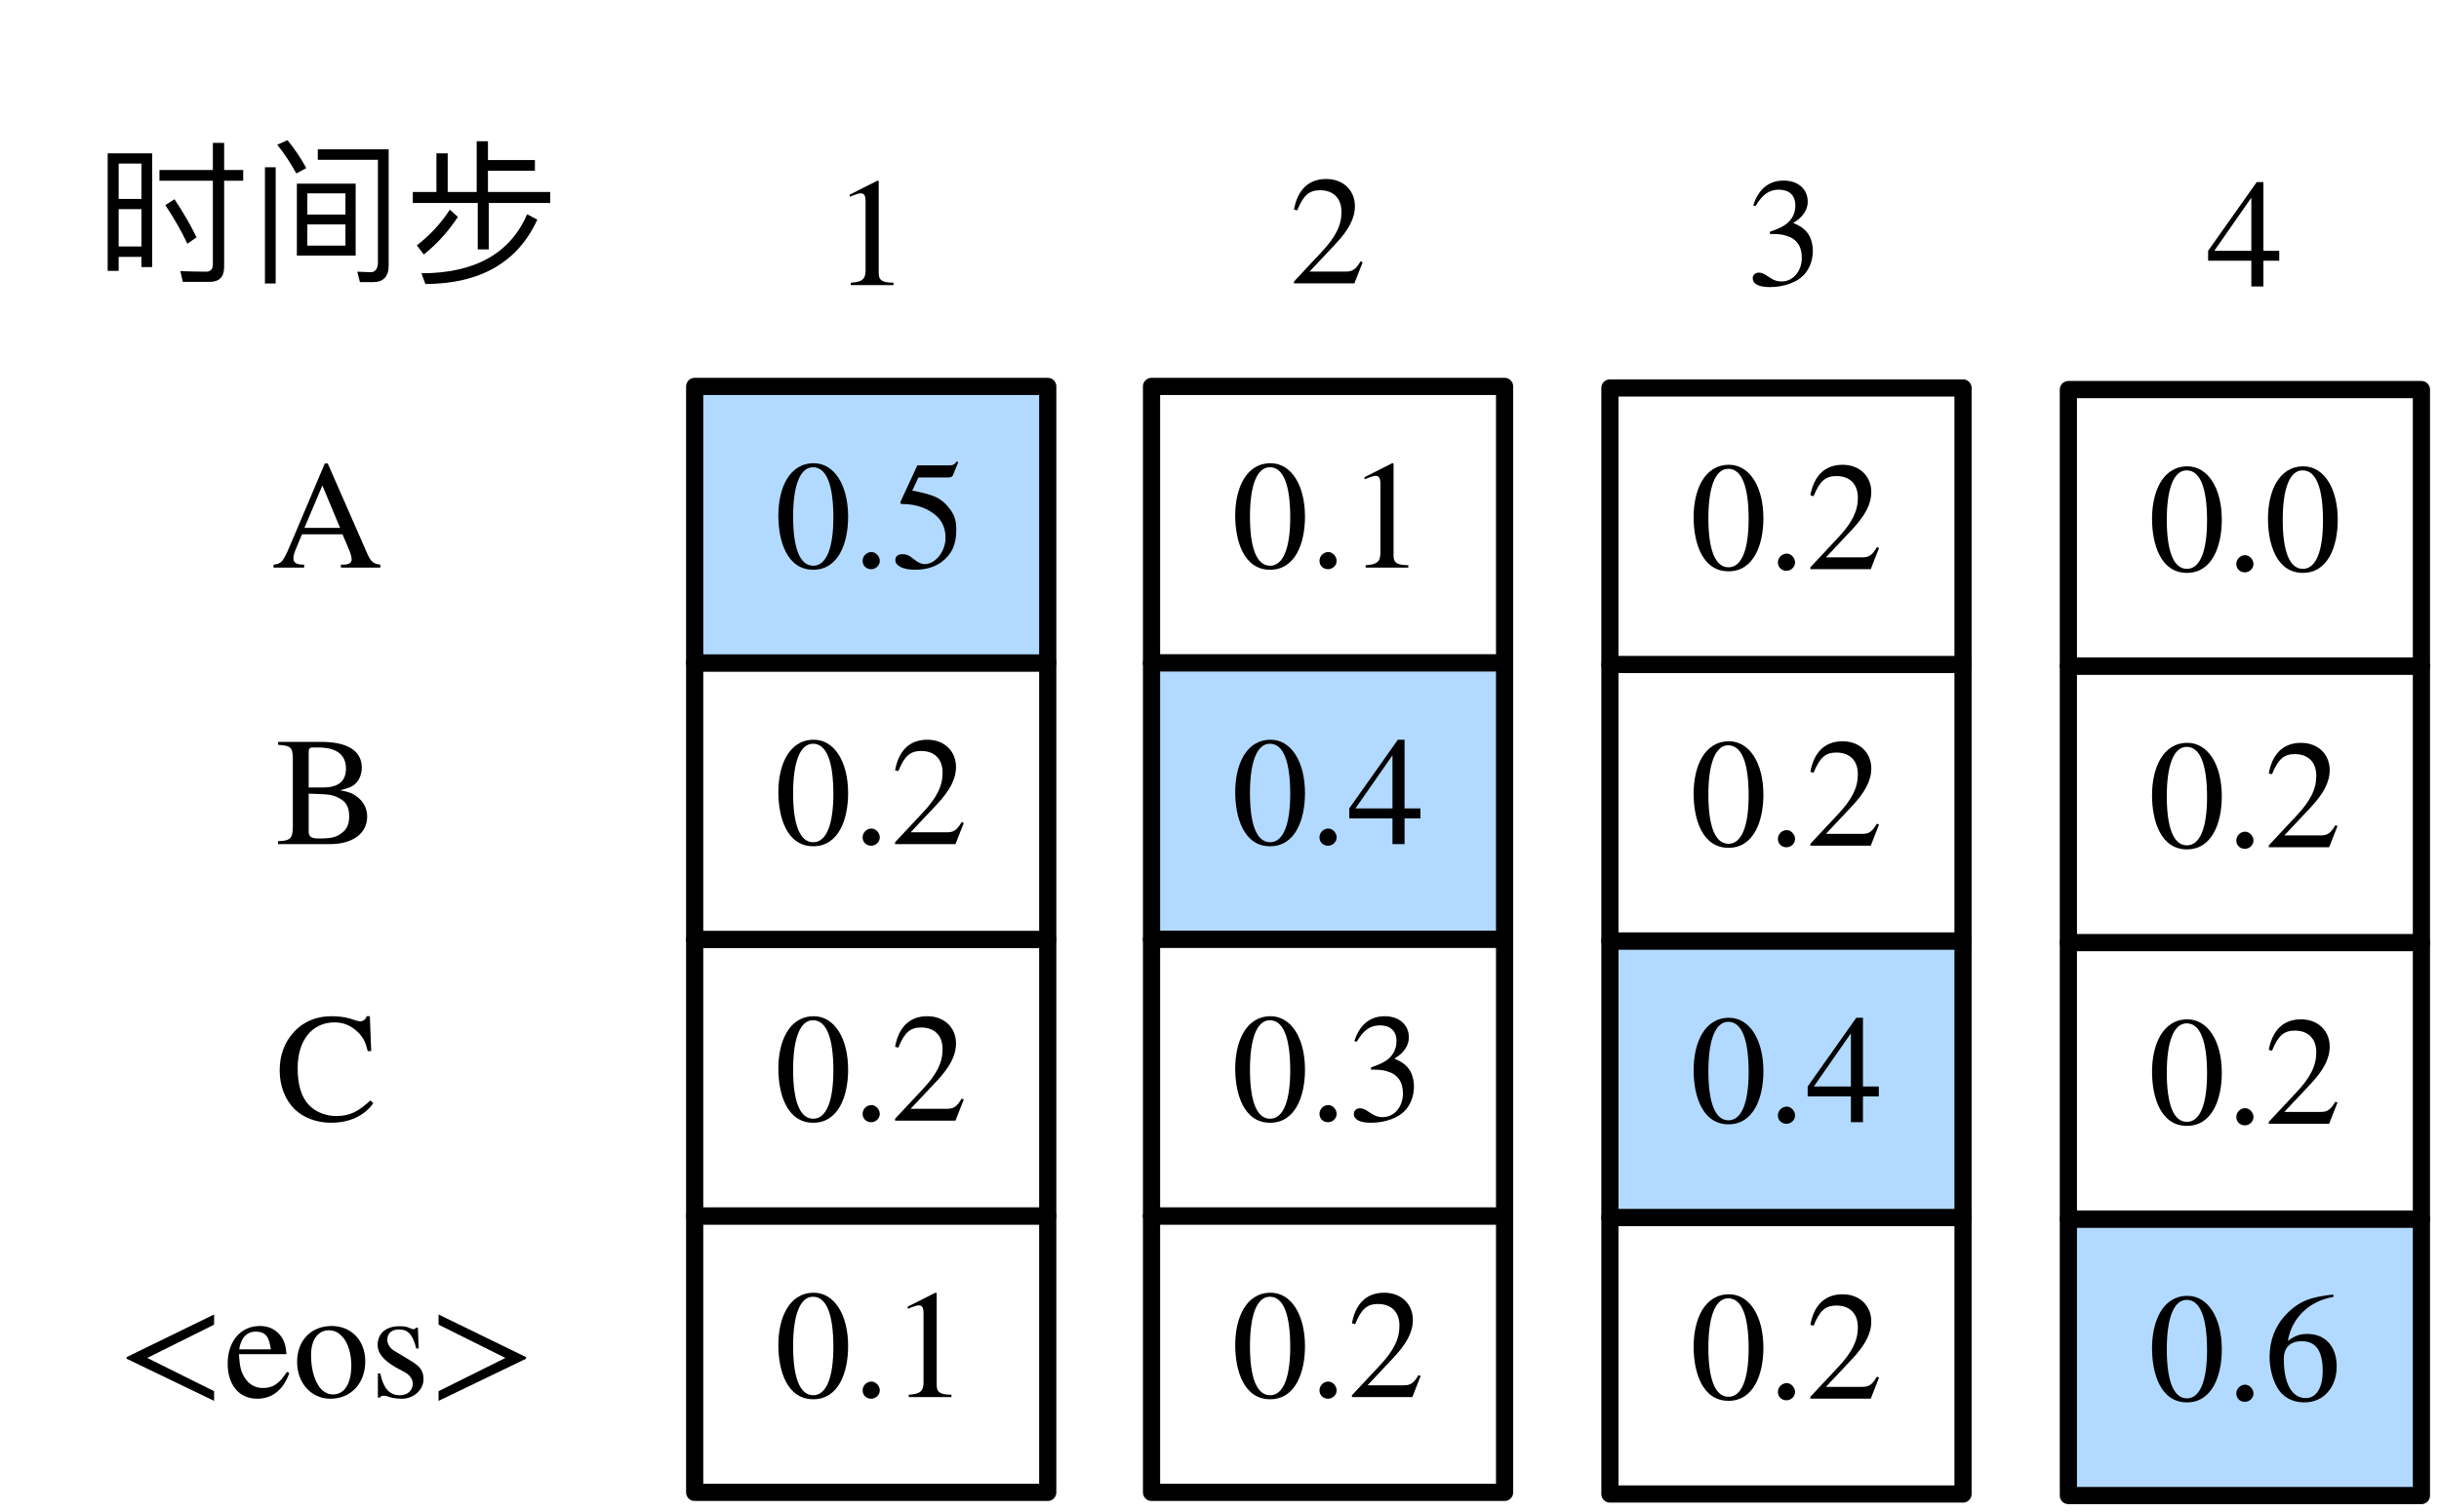
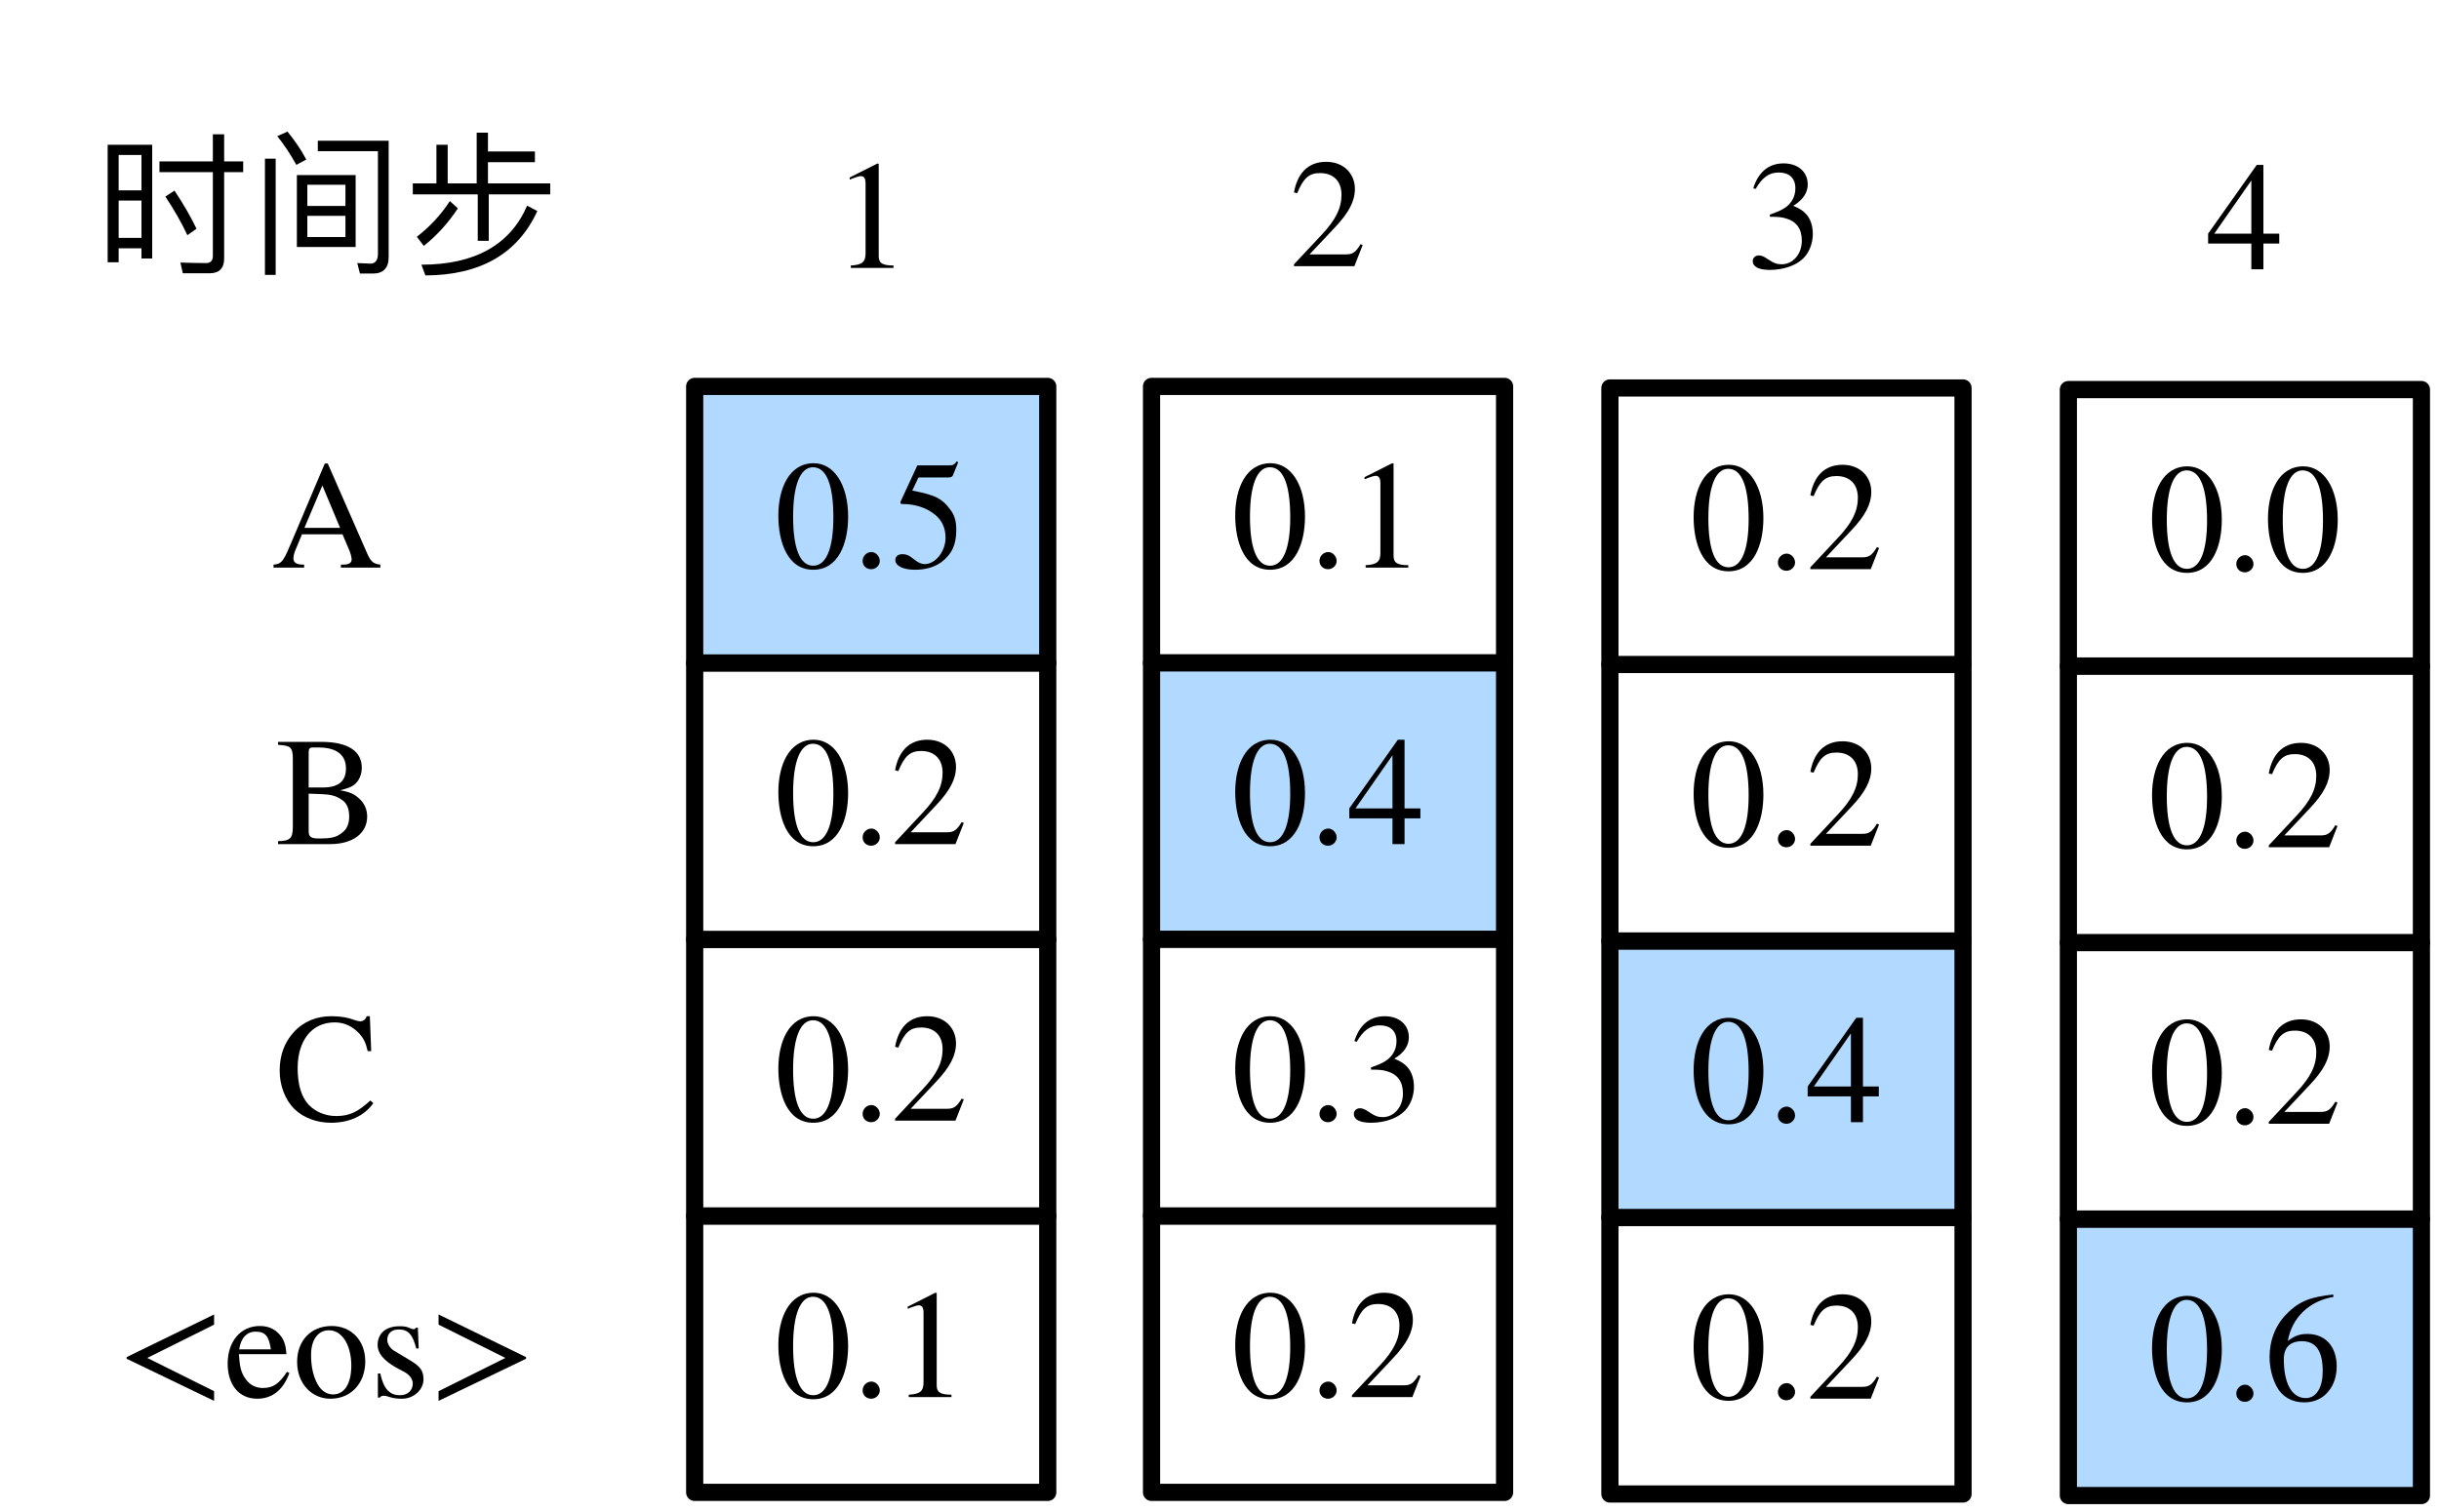
<svg xmlns="http://www.w3.org/2000/svg" xmlns:xlink="http://www.w3.org/1999/xlink" width="142pt" height="88pt" viewBox="0 0 142 88" version="1.1">
  <defs>
    <g>
      <symbol overflow="visible" id="glyph0-0">
        <path style="stroke:none;" d="" />
      </symbol>
      <symbol overflow="visible" id="glyph0-1">
        <path style="stroke:none;" d="M 4.281 -2.969 C 4.281 -4.812 3.469 -6.078 2.281 -6.078 C 0.844 -6.078 0.219 -4.609 0.219 -3.031 C 0.219 -1.547 0.719 0.125 2.25 0.125 C 3.719 0.125 4.281 -1.422 4.281 -2.969 Z M 3.422 -2.922 C 3.422 -1.141 3.016 -0.109 2.25 -0.109 C 1.469 -0.109 1.078 -1.141 1.078 -2.969 C 1.078 -4.781 1.484 -5.844 2.234 -5.844 C 3.031 -5.844 3.422 -4.797 3.422 -2.922 Z M 3.422 -2.922 " />
      </symbol>
      <symbol overflow="visible" id="glyph0-2">
        <path style="stroke:none;" d="M 1.625 -0.391 C 1.625 -0.656 1.391 -0.906 1.141 -0.906 C 0.859 -0.906 0.625 -0.672 0.625 -0.391 C 0.625 -0.109 0.844 0.094 1.125 0.094 C 1.391 0.094 1.625 -0.125 1.625 -0.391 Z M 1.625 -0.391 " />
      </symbol>
      <symbol overflow="visible" id="glyph0-3">
        <path style="stroke:none;" d="M 3.547 0 L 3.547 -0.141 C 2.875 -0.141 2.688 -0.297 2.688 -0.688 L 2.688 -6.062 L 2.609 -6.078 L 1 -5.266 L 1 -5.141 L 1.234 -5.234 C 1.406 -5.297 1.562 -5.344 1.641 -5.344 C 1.844 -5.344 1.922 -5.203 1.922 -4.891 L 1.922 -0.859 C 1.922 -0.359 1.734 -0.172 1.062 -0.141 L 1.062 0 Z M 3.547 0 " />
      </symbol>
      <symbol overflow="visible" id="glyph0-4">
        <path style="stroke:none;" d="M 4.266 -1.234 L 4.141 -1.281 C 3.844 -0.781 3.656 -0.688 3.281 -0.688 L 1.172 -0.688 L 2.656 -2.266 C 3.453 -3.109 3.812 -3.781 3.812 -4.5 C 3.812 -5.391 3.156 -6.078 2.141 -6.078 C 1.031 -6.078 0.453 -5.344 0.266 -4.297 L 0.453 -4.25 C 0.812 -5.125 1.141 -5.422 1.781 -5.422 C 2.547 -5.422 3.031 -4.969 3.031 -4.156 C 3.031 -3.391 2.703 -2.703 1.859 -1.812 L 0.266 -0.109 L 0.266 0 L 3.781 0 Z M 4.266 -1.234 " />
      </symbol>
      <symbol overflow="visible" id="glyph0-5">
        <path style="stroke:none;" d="M 3.938 -6.125 L 3.859 -6.188 C 3.719 -6 3.641 -5.953 3.422 -5.953 L 1.562 -5.953 L 0.578 -3.828 C 0.578 -3.828 0.578 -3.797 0.578 -3.781 C 0.578 -3.719 0.609 -3.703 0.688 -3.703 C 1.547 -3.703 2.172 -3.422 2.594 -3.078 C 3 -2.75 3.203 -2.297 3.203 -1.734 C 3.203 -0.953 2.625 -0.203 1.984 -0.203 C 1.812 -0.203 1.609 -0.281 1.344 -0.5 C 1.062 -0.734 0.891 -0.781 0.688 -0.781 C 0.438 -0.781 0.281 -0.656 0.281 -0.438 C 0.281 -0.094 0.75 0.125 1.422 0.125 C 2.031 0.125 2.531 -0.016 2.953 -0.312 C 3.562 -0.766 3.828 -1.328 3.828 -2.188 C 3.828 -2.656 3.75 -3 3.516 -3.328 C 3 -4.047 2.562 -4.234 1.266 -4.484 L 1.625 -5.25 L 3.375 -5.25 C 3.516 -5.25 3.594 -5.297 3.625 -5.359 Z M 3.938 -6.125 " />
      </symbol>
      <symbol overflow="visible" id="glyph0-6">
        <path style="stroke:none;" d="M 4.25 -1.5 L 4.25 -2.078 L 3.328 -2.078 L 3.328 -6.078 L 2.938 -6.078 L 0.109 -2.078 L 0.109 -1.5 L 2.625 -1.5 L 2.625 0 L 3.328 0 L 3.328 -1.5 Z M 2.625 -2.078 L 0.469 -2.078 L 2.625 -5.172 Z M 2.625 -2.078 " />
      </symbol>
      <symbol overflow="visible" id="glyph0-7">
        <path style="stroke:none;" d="M 0.547 -4.594 C 0.922 -5.25 1.328 -5.547 1.891 -5.547 C 2.484 -5.547 2.859 -5.234 2.859 -4.625 C 2.859 -4.078 2.578 -3.672 2.141 -3.422 C 1.953 -3.312 1.719 -3.219 1.375 -3.094 L 1.375 -2.969 C 1.891 -2.969 2.094 -2.938 2.297 -2.875 C 2.922 -2.703 3.234 -2.266 3.234 -1.578 C 3.234 -0.812 2.734 -0.203 2.062 -0.203 C 1.812 -0.203 1.625 -0.25 1.281 -0.484 C 1.031 -0.656 0.891 -0.719 0.734 -0.719 C 0.531 -0.719 0.375 -0.578 0.375 -0.391 C 0.375 -0.062 0.719 0.125 1.375 0.125 C 2.172 0.125 3.031 -0.141 3.469 -0.719 C 3.719 -1.047 3.875 -1.5 3.875 -1.969 C 3.875 -2.438 3.734 -2.859 3.484 -3.125 C 3.297 -3.328 3.125 -3.438 2.734 -3.609 C 3.344 -3.969 3.578 -4.422 3.578 -4.844 C 3.578 -5.594 3 -6.078 2.172 -6.078 C 1.234 -6.078 0.672 -5.484 0.406 -4.625 Z M 0.547 -4.594 " />
      </symbol>
      <symbol overflow="visible" id="glyph0-8">
        <path style="stroke:none;" d="M 4.016 -6.156 C 2.766 -6.016 2.062 -5.812 1.281 -5 C 0.641 -4.344 0.312 -3.484 0.312 -2.516 C 0.312 -1.875 0.484 -1.234 0.734 -0.781 C 1.047 -0.203 1.609 0.125 2.328 0.125 C 2.922 0.125 3.422 -0.109 3.75 -0.531 C 4.047 -0.891 4.219 -1.391 4.219 -1.969 C 4.219 -3.125 3.562 -3.859 2.516 -3.859 C 2.109 -3.859 1.812 -3.781 1.375 -3.453 C 1.609 -4.812 2.625 -5.781 4.031 -6.016 Z M 3.406 -1.688 C 3.406 -0.781 3.062 -0.125 2.422 -0.125 C 1.578 -0.125 1.141 -1.031 1.141 -2.391 C 1.141 -3.219 1.672 -3.438 2.188 -3.438 C 3.031 -3.438 3.406 -2.844 3.406 -1.688 Z M 3.406 -1.688 " />
      </symbol>
      <symbol overflow="visible" id="glyph0-9">
        <path style="stroke:none;" d="M 5.594 0.219 L 5.594 -0.344 L 1.703 -2.281 L 5.594 -4.219 L 5.594 -4.812 L 0.5 -2.328 L 0.5 -2.234 Z M 5.594 0.219 " />
      </symbol>
      <symbol overflow="visible" id="glyph0-10">
        <path style="stroke:none;" d="M 3.672 -1.469 C 3.234 -0.812 2.891 -0.531 2.281 -0.531 C 1.875 -0.531 1.531 -0.688 1.281 -1.031 C 0.969 -1.453 0.922 -1.812 0.875 -2.5 L 3.641 -2.5 C 3.609 -2.984 3.516 -3.266 3.344 -3.516 C 3.047 -3.922 2.641 -4.141 2.094 -4.141 C 0.953 -4.141 0.219 -3.219 0.219 -1.953 C 0.219 -0.719 0.875 0.094 1.938 0.094 C 2.828 0.094 3.469 -0.438 3.812 -1.406 Z M 0.891 -2.781 C 0.984 -3.453 1.344 -3.812 1.844 -3.812 C 2.438 -3.812 2.625 -3.516 2.734 -2.781 Z M 0.891 -2.781 " />
      </symbol>
      <symbol overflow="visible" id="glyph0-11">
        <path style="stroke:none;" d="M 4.234 -2.078 C 4.234 -3.328 3.391 -4.141 2.281 -4.141 C 1.078 -4.141 0.266 -3.297 0.266 -2.047 C 0.266 -0.797 1.109 0.094 2.203 0.094 C 3.422 0.094 4.234 -0.828 4.234 -2.078 Z M 3.422 -1.844 C 3.422 -0.797 3.031 -0.156 2.359 -0.156 C 2.031 -0.156 1.75 -0.328 1.547 -0.609 C 1.219 -1.094 1.078 -1.75 1.078 -2.453 C 1.078 -3.359 1.5 -3.891 2.109 -3.891 C 2.5 -3.891 2.75 -3.703 2.969 -3.438 C 3.266 -3.062 3.422 -2.453 3.422 -1.844 Z M 3.422 -1.844 " />
      </symbol>
      <symbol overflow="visible" id="glyph0-12">
        <path style="stroke:none;" d="M 1.406 -2.703 C 1.156 -2.859 1.016 -3.125 1.016 -3.328 C 1.016 -3.75 1.312 -3.938 1.688 -3.938 C 2.234 -3.938 2.5 -3.641 2.703 -2.828 L 2.844 -2.828 L 2.797 -4.047 L 2.703 -4.047 C 2.625 -3.969 2.594 -3.953 2.562 -3.953 C 2.5 -3.953 2.406 -3.984 2.297 -4.031 C 2.109 -4.125 1.922 -4.125 1.703 -4.125 C 0.969 -4.125 0.453 -3.734 0.453 -3.031 C 0.453 -2.562 0.797 -2.141 1.531 -1.719 L 2.031 -1.453 C 2.328 -1.281 2.5 -1.047 2.5 -0.781 C 2.5 -0.406 2.219 -0.109 1.75 -0.109 C 1.141 -0.109 0.797 -0.5 0.609 -1.375 L 0.469 -1.375 L 0.469 0.031 L 0.578 0.031 C 0.641 -0.047 0.688 -0.078 0.797 -0.078 C 0.906 -0.078 1 -0.062 1.219 0.016 C 1.422 0.078 1.688 0.094 1.875 0.094 C 2.562 0.094 3.125 -0.438 3.125 -1.031 C 3.125 -1.547 2.922 -1.797 2.344 -2.141 Z M 1.406 -2.703 " />
      </symbol>
      <symbol overflow="visible" id="glyph0-13">
        <path style="stroke:none;" d="M 5.594 -2.234 L 5.594 -2.328 L 0.5 -4.812 L 0.5 -4.219 L 4.391 -2.281 L 0.5 -0.344 L 0.5 0.219 Z M 5.594 -2.234 " />
      </symbol>
      <symbol overflow="visible" id="glyph0-14">
        <path style="stroke:none;" d="M 5.531 -1.172 C 4.844 -0.547 4.359 -0.266 3.547 -0.266 C 2.922 -0.266 2.344 -0.5 1.938 -0.922 C 1.516 -1.375 1.297 -2.078 1.297 -3.062 C 1.297 -4.625 2.094 -5.719 3.453 -5.719 C 4.047 -5.719 4.516 -5.469 4.906 -5.047 C 5.125 -4.797 5.266 -4.531 5.375 -4.047 L 5.578 -4.047 L 5.5 -6.078 L 5.312 -6.078 C 5.266 -5.891 5.109 -5.781 4.938 -5.781 C 4.781 -5.781 4.516 -5.891 4.312 -5.953 C 3.953 -6.047 3.594 -6.078 3.25 -6.078 C 2.406 -6.078 1.641 -5.781 1.062 -5.141 C 0.547 -4.578 0.25 -3.828 0.25 -2.922 C 0.25 -2.031 0.562 -1.219 1.109 -0.672 C 1.641 -0.156 2.422 0.125 3.234 0.125 C 4.297 0.125 5.172 -0.266 5.703 -1.016 Z M 5.531 -1.172 " />
      </symbol>
      <symbol overflow="visible" id="glyph0-15">
        <path style="stroke:none;" d="M 3.797 -3.141 C 4.266 -3.266 4.453 -3.328 4.656 -3.516 C 4.891 -3.719 5.031 -4.094 5.031 -4.453 C 5.031 -5.406 4.234 -5.953 2.672 -5.953 L 0.156 -5.953 L 0.156 -5.781 C 0.875 -5.734 1.016 -5.656 1.016 -4.953 L 1.016 -1.016 C 1.016 -0.328 0.859 -0.188 0.156 -0.172 L 0.156 0 L 3.188 0 C 4.484 0 5.344 -0.609 5.344 -1.609 C 5.344 -2 5.188 -2.375 4.891 -2.641 C 4.641 -2.875 4.391 -3.031 3.797 -3.125 Z M 1.938 -3.297 L 1.938 -5.344 C 1.938 -5.547 2 -5.625 2.156 -5.625 L 2.516 -5.625 C 3.594 -5.625 4.109 -5.172 4.109 -4.406 C 4.109 -3.656 3.672 -3.297 2.766 -3.297 Z M 1.938 -2.938 C 3 -2.891 3.344 -2.938 3.875 -2.578 C 4.172 -2.375 4.297 -2.047 4.297 -1.609 C 4.297 -1.219 4.188 -0.922 3.953 -0.719 C 3.562 -0.375 3.25 -0.328 2.5 -0.328 C 2.078 -0.328 1.938 -0.438 1.938 -0.734 Z M 1.938 -2.938 " />
      </symbol>
      <symbol overflow="visible" id="glyph0-16">
        <path style="stroke:none;" d="M 6.359 0 L 6.359 -0.172 C 5.891 -0.219 5.766 -0.406 5.516 -1 L 3.297 -6.062 L 3.125 -6.062 L 1.266 -1.672 C 0.734 -0.406 0.656 -0.219 0.141 -0.172 L 0.141 0 L 1.922 0 L 1.922 -0.172 C 1.5 -0.172 1.297 -0.266 1.297 -0.547 C 1.297 -0.641 1.328 -0.797 1.375 -0.922 L 1.797 -1.938 L 4.156 -1.938 L 4.516 -1.094 C 4.625 -0.844 4.688 -0.609 4.688 -0.469 C 4.688 -0.391 4.641 -0.281 4.562 -0.25 C 4.453 -0.188 4.391 -0.172 4.062 -0.172 L 4.062 0 Z M 4.016 -2.312 L 1.938 -2.312 L 2.984 -4.781 Z M 4.016 -2.312 " />
      </symbol>
      <symbol overflow="visible" id="glyph1-0">
        <path style="stroke:none;" d="" />
      </symbol>
      <symbol overflow="visible" id="glyph1-1">
        <path style="stroke:none;" d="M 3.328 -6.672 L 0.734 -6.672 L 0.734 0.172 L 1.375 0.172 L 1.375 -0.641 L 2.703 -0.641 L 2.703 -0.047 L 3.328 -0.047 Z M 1.375 -1.25 L 1.375 -3.422 L 2.703 -3.422 L 2.703 -1.25 Z M 1.375 -4.016 L 1.375 -6.078 L 2.703 -6.078 L 2.703 -4.016 Z M 4.625 -4 L 4.094 -3.656 C 4.641 -2.828 5.062 -2.078 5.375 -1.406 L 5.906 -1.781 C 5.609 -2.406 5.188 -3.156 4.625 -4 Z M 6.672 0.812 C 7.234 0.812 7.516 0.516 7.516 -0.047 L 7.516 -5.078 L 8.625 -5.078 L 8.625 -5.703 L 7.516 -5.703 L 7.516 -7.281 L 6.859 -7.281 L 6.859 -5.703 L 3.75 -5.703 L 3.75 -5.078 L 6.859 -5.078 L 6.859 -0.203 C 6.859 0.078 6.719 0.219 6.469 0.219 C 5.984 0.219 5.484 0.203 4.969 0.188 L 5.109 0.812 Z M 6.672 0.812 " />
      </symbol>
      <symbol overflow="visible" id="glyph1-2">
        <path style="stroke:none;" d="M 2.75 -4.906 L 2.75 -0.719 L 6.172 -0.719 L 6.172 -4.906 Z M 5.578 -1.297 L 3.359 -1.297 L 3.359 -2.531 L 5.578 -2.531 Z M 3.359 -3.109 L 3.359 -4.344 L 5.578 -4.344 L 5.578 -3.109 Z M 7.188 0.828 C 7.781 0.828 8.094 0.5 8.094 -0.125 L 8.094 -6.906 L 3.969 -6.906 L 3.969 -6.297 L 7.469 -6.297 L 7.469 -0.312 C 7.469 0.047 7.312 0.25 7.047 0.25 L 6.266 0.219 L 6.422 0.828 Z M 0.891 -5.859 L 0.891 0.906 L 1.516 0.906 L 1.516 -5.859 Z M 2.203 -7.438 L 1.609 -7.172 C 2 -6.688 2.375 -6.125 2.719 -5.5 L 3.297 -5.812 C 2.984 -6.406 2.609 -6.938 2.203 -7.438 Z M 2.203 -7.438 " />
      </symbol>
      <symbol overflow="visible" id="glyph1-3">
        <path style="stroke:none;" d="M 4.219 -7.375 L 4.219 -4.422 L 2.531 -4.422 L 2.531 -6.672 L 1.875 -6.672 L 1.875 -4.422 L 0.5 -4.422 L 0.5 -3.781 L 4.281 -3.781 L 4.281 -1.078 L 4.922 -1.078 L 4.922 -3.781 L 8.5 -3.781 L 8.5 -4.422 L 4.875 -4.422 L 4.875 -5.656 L 7.609 -5.656 L 7.609 -6.281 L 4.875 -6.281 L 4.875 -7.375 Z M 7.156 -3.125 C 6.172 -0.844 4.109 0.312 1 0.312 L 1.234 0.938 C 4.438 0.922 6.609 -0.328 7.75 -2.812 Z M 2.656 -3.391 C 2.141 -2.594 1.5 -1.906 0.734 -1.312 L 1.141 -0.781 C 1.922 -1.406 2.578 -2.141 3.125 -2.969 Z M 2.656 -3.391 " />
      </symbol>
    </g>
  </defs>
  <g id="surface1">
    <path style="fill-rule:nonzero;fill:rgb(100%,100%,100%);fill-opacity:1;stroke-width:1;stroke-linecap:round;stroke-linejoin:round;stroke:rgb(0%,0%,0%);stroke-opacity:1;stroke-miterlimit:10;" d="M 131.445 149.801 L 152 149.801 L 152 165.898 L 131.445 165.898 Z M 131.445 149.801 " transform="matrix(1,0,0,1,-91,-79)" />
    <g style="fill:rgb(0%,0%,0%);fill-opacity:1;">
      <use xlink:href="#glyph0-1" x="45.097" y="81.35" />
      <use xlink:href="#glyph0-2" x="49.597" y="81.35" />
      <use xlink:href="#glyph0-3" x="51.847" y="81.35" />
    </g>
    <path style="fill-rule:nonzero;fill:rgb(100%,100%,100%);fill-opacity:1;stroke-width:1;stroke-linecap:round;stroke-linejoin:round;stroke:rgb(0%,0%,0%);stroke-opacity:1;stroke-miterlimit:10;" d="M 131.445 133.699 L 152 133.699 L 152 149.801 L 131.445 149.801 Z M 131.445 133.699 " transform="matrix(1,0,0,1,-91,-79)" />
    <g style="fill:rgb(0%,0%,0%);fill-opacity:1;">
      <use xlink:href="#glyph0-1" x="45.097" y="65.25" />
      <use xlink:href="#glyph0-2" x="49.597" y="65.25" />
      <use xlink:href="#glyph0-4" x="51.847" y="65.25" />
    </g>
    <path style="fill-rule:nonzero;fill:rgb(100%,100%,100%);fill-opacity:1;stroke-width:1;stroke-linecap:round;stroke-linejoin:round;stroke:rgb(0%,0%,0%);stroke-opacity:1;stroke-miterlimit:10;" d="M 131.445 117.602 L 152 117.602 L 152 133.699 L 131.445 133.699 Z M 131.445 117.602 " transform="matrix(1,0,0,1,-91,-79)" />
    <g style="fill:rgb(0%,0%,0%);fill-opacity:1;">
      <use xlink:href="#glyph0-1" x="45.097" y="49.15" />
      <use xlink:href="#glyph0-2" x="49.597" y="49.15" />
      <use xlink:href="#glyph0-4" x="51.847" y="49.15" />
    </g>
-     <path style="fill-rule:nonzero;fill:rgb(69.803%,85.097%,100%);fill-opacity:1;stroke-width:1;stroke-linecap:round;stroke-linejoin:round;stroke:rgb(0%,0%,0%);stroke-opacity:1;stroke-miterlimit:10;" d="M 131.445 101.5 L 152 101.5 L 152 117.602 L 131.445 117.602 Z M 131.445 101.5 " transform="matrix(1,0,0,1,-91,-79)" />
+     <path style="fill-rule:nonzero;fill:rgb(69.804%,85.098%,100%);fill-opacity:1;stroke-width:1;stroke-linecap:round;stroke-linejoin:round;stroke:rgb(0%,0%,0%);stroke-opacity:1;stroke-miterlimit:10;" d="M 131.445 101.5 L 152 101.5 L 152 117.602 L 131.445 117.602 Z M 131.445 101.5 " transform="matrix(1,0,0,1,-91,-79)" />
    <g style="fill:rgb(0%,0%,0%);fill-opacity:1;">
      <use xlink:href="#glyph0-1" x="45.097" y="33.05" />
      <use xlink:href="#glyph0-2" x="49.597" y="33.05" />
      <use xlink:href="#glyph0-5" x="51.847" y="33.05" />
    </g>
    <g style="fill:rgb(0%,0%,0%);fill-opacity:1;">
-       <use xlink:href="#glyph1-1" x="5.534" y="15.6" />
-       <use xlink:href="#glyph1-2" x="14.534" y="15.6" />
-       <use xlink:href="#glyph1-3" x="23.534" y="15.6" />
-     </g>
-     <g style="fill:rgb(0%,0%,0%);fill-opacity:1;">
-       <use xlink:href="#glyph0-3" x="48.472" y="16.6" />
+       <use xlink:href="#glyph1-1" x="5.534" y="15.1" />
+       <use xlink:href="#glyph1-2" x="14.534" y="15.1" />
+       <use xlink:href="#glyph1-3" x="23.534" y="15.1" />
+     </g>
+     <g style="fill:rgb(0%,0%,0%);fill-opacity:1;">
+       <use xlink:href="#glyph0-3" x="48.472" y="15.6" />
    </g>
    <path style="fill-rule:nonzero;fill:rgb(100%,100%,100%);fill-opacity:1;stroke-width:1;stroke-linecap:round;stroke-linejoin:round;stroke:rgb(0%,0%,0%);stroke-opacity:1;stroke-miterlimit:10;" d="M 158.043 149.801 L 178.598 149.801 L 178.598 165.898 L 158.043 165.898 Z M 158.043 149.801 " transform="matrix(1,0,0,1,-91,-79)" />
    <g style="fill:rgb(0%,0%,0%);fill-opacity:1;">
      <use xlink:href="#glyph0-1" x="71.696" y="81.35" />
      <use xlink:href="#glyph0-2" x="76.196" y="81.35" />
      <use xlink:href="#glyph0-4" x="78.446" y="81.35" />
    </g>
    <path style="fill-rule:nonzero;fill:rgb(100%,100%,100%);fill-opacity:1;stroke-width:1;stroke-linecap:round;stroke-linejoin:round;stroke:rgb(0%,0%,0%);stroke-opacity:1;stroke-miterlimit:10;" d="M 158.043 101.5 L 178.598 101.5 L 178.598 117.602 L 158.043 117.602 Z M 158.043 101.5 " transform="matrix(1,0,0,1,-91,-79)" />
    <g style="fill:rgb(0%,0%,0%);fill-opacity:1;">
      <use xlink:href="#glyph0-1" x="71.696" y="33.05" />
      <use xlink:href="#glyph0-2" x="76.196" y="33.05" />
      <use xlink:href="#glyph0-3" x="78.446" y="33.05" />
    </g>
-     <path style="fill-rule:nonzero;fill:rgb(69.803%,85.097%,100%);fill-opacity:1;stroke-width:1;stroke-linecap:round;stroke-linejoin:round;stroke:rgb(0%,0%,0%);stroke-opacity:1;stroke-miterlimit:10;" d="M 158.043 117.602 L 178.598 117.602 L 178.598 133.699 L 158.043 133.699 Z M 158.043 117.602 " transform="matrix(1,0,0,1,-91,-79)" />
+     <path style="fill-rule:nonzero;fill:rgb(69.804%,85.098%,100%);fill-opacity:1;stroke-width:1;stroke-linecap:round;stroke-linejoin:round;stroke:rgb(0%,0%,0%);stroke-opacity:1;stroke-miterlimit:10;" d="M 158.043 117.602 L 178.598 117.602 L 178.598 133.699 L 158.043 133.699 Z M 158.043 117.602 " transform="matrix(1,0,0,1,-91,-79)" />
    <g style="fill:rgb(0%,0%,0%);fill-opacity:1;">
      <use xlink:href="#glyph0-1" x="71.696" y="49.15" />
      <use xlink:href="#glyph0-2" x="76.196" y="49.15" />
      <use xlink:href="#glyph0-6" x="78.446" y="49.15" />
    </g>
    <path style="fill-rule:nonzero;fill:rgb(100%,100%,100%);fill-opacity:1;stroke-width:1;stroke-linecap:round;stroke-linejoin:round;stroke:rgb(0%,0%,0%);stroke-opacity:1;stroke-miterlimit:10;" d="M 158.043 133.699 L 178.598 133.699 L 178.598 149.801 L 158.043 149.801 Z M 158.043 133.699 " transform="matrix(1,0,0,1,-91,-79)" />
    <g style="fill:rgb(0%,0%,0%);fill-opacity:1;">
      <use xlink:href="#glyph0-1" x="71.696" y="65.25" />
      <use xlink:href="#glyph0-2" x="76.196" y="65.25" />
      <use xlink:href="#glyph0-7" x="78.446" y="65.25" />
    </g>
    <g style="fill:rgb(0%,0%,0%);fill-opacity:1;">
-       <use xlink:href="#glyph0-4" x="75.071" y="16.5" />
+       <use xlink:href="#glyph0-4" x="75.071" y="15.5" />
    </g>
    <path style="fill-rule:nonzero;fill:rgb(100%,100%,100%);fill-opacity:1;stroke-width:1;stroke-linecap:round;stroke-linejoin:round;stroke:rgb(0%,0%,0%);stroke-opacity:1;stroke-miterlimit:10;" d="M 184.73 149.891 L 205.289 149.891 L 205.289 165.992 L 184.73 165.992 Z M 184.73 149.891 " transform="matrix(1,0,0,1,-91,-79)" />
    <g style="fill:rgb(0%,0%,0%);fill-opacity:1;">
      <use xlink:href="#glyph0-1" x="98.385" y="81.441" />
      <use xlink:href="#glyph0-2" x="102.885" y="81.441" />
      <use xlink:href="#glyph0-4" x="105.135" y="81.441" />
    </g>
-     <path style="fill-rule:nonzero;fill:rgb(69.803%,85.097%,100%);fill-opacity:1;stroke-width:1;stroke-linecap:round;stroke-linejoin:round;stroke:rgb(0%,0%,0%);stroke-opacity:1;stroke-miterlimit:10;" d="M 184.73 133.789 L 205.289 133.789 L 205.289 149.891 L 184.73 149.891 Z M 184.73 133.789 " transform="matrix(1,0,0,1,-91,-79)" />
+     <path style="fill-rule:nonzero;fill:rgb(69.804%,85.098%,100%);fill-opacity:1;stroke-width:1;stroke-linecap:round;stroke-linejoin:round;stroke:rgb(0%,0%,0%);stroke-opacity:1;stroke-miterlimit:10;" d="M 184.73 133.789 L 205.289 133.789 L 205.289 149.891 L 184.73 149.891 Z M 184.73 133.789 " transform="matrix(1,0,0,1,-91,-79)" />
    <g style="fill:rgb(0%,0%,0%);fill-opacity:1;">
      <use xlink:href="#glyph0-1" x="98.385" y="65.341" />
      <use xlink:href="#glyph0-2" x="102.885" y="65.341" />
      <use xlink:href="#glyph0-6" x="105.135" y="65.341" />
    </g>
    <path style="fill-rule:nonzero;fill:rgb(100%,100%,100%);fill-opacity:1;stroke-width:1;stroke-linecap:round;stroke-linejoin:round;stroke:rgb(0%,0%,0%);stroke-opacity:1;stroke-miterlimit:10;" d="M 184.73 117.691 L 205.289 117.691 L 205.289 133.789 L 184.73 133.789 Z M 184.73 117.691 " transform="matrix(1,0,0,1,-91,-79)" />
    <g style="fill:rgb(0%,0%,0%);fill-opacity:1;">
      <use xlink:href="#glyph0-1" x="98.385" y="49.241" />
      <use xlink:href="#glyph0-2" x="102.885" y="49.241" />
      <use xlink:href="#glyph0-4" x="105.135" y="49.241" />
    </g>
    <path style="fill-rule:nonzero;fill:rgb(100%,100%,100%);fill-opacity:1;stroke-width:1;stroke-linecap:round;stroke-linejoin:round;stroke:rgb(0%,0%,0%);stroke-opacity:1;stroke-miterlimit:10;" d="M 184.73 101.59 L 205.289 101.59 L 205.289 117.691 L 184.73 117.691 Z M 184.73 101.59 " transform="matrix(1,0,0,1,-91,-79)" />
    <g style="fill:rgb(0%,0%,0%);fill-opacity:1;">
      <use xlink:href="#glyph0-1" x="98.385" y="33.141" />
      <use xlink:href="#glyph0-2" x="102.885" y="33.141" />
      <use xlink:href="#glyph0-4" x="105.135" y="33.141" />
    </g>
    <g style="fill:rgb(0%,0%,0%);fill-opacity:1;">
-       <use xlink:href="#glyph0-7" x="101.669" y="16.591" />
-     </g>
-     <path style="fill-rule:nonzero;fill:rgb(69.803%,85.097%,100%);fill-opacity:1;stroke-width:1;stroke-linecap:round;stroke-linejoin:round;stroke:rgb(0%,0%,0%);stroke-opacity:1;stroke-miterlimit:10;" d="M 211.422 149.98 L 231.977 149.98 L 231.977 166.082 L 211.422 166.082 Z M 211.422 149.98 " transform="matrix(1,0,0,1,-91,-79)" />
+       <use xlink:href="#glyph0-7" x="101.669" y="15.591" />
+     </g>
+     <path style="fill-rule:nonzero;fill:rgb(69.804%,85.098%,100%);fill-opacity:1;stroke-width:1;stroke-linecap:round;stroke-linejoin:round;stroke:rgb(0%,0%,0%);stroke-opacity:1;stroke-miterlimit:10;" d="M 211.422 149.98 L 231.977 149.98 L 231.977 166.082 L 211.422 166.082 Z M 211.422 149.98 " transform="matrix(1,0,0,1,-91,-79)" />
    <g style="fill:rgb(0%,0%,0%);fill-opacity:1;">
      <use xlink:href="#glyph0-1" x="125.074" y="81.532" />
      <use xlink:href="#glyph0-2" x="129.574" y="81.532" />
      <use xlink:href="#glyph0-8" x="131.824" y="81.532" />
    </g>
    <path style="fill-rule:nonzero;fill:rgb(100%,100%,100%);fill-opacity:1;stroke-width:1;stroke-linecap:round;stroke-linejoin:round;stroke:rgb(0%,0%,0%);stroke-opacity:1;stroke-miterlimit:10;" d="M 211.422 133.883 L 231.977 133.883 L 231.977 149.98 L 211.422 149.98 Z M 211.422 133.883 " transform="matrix(1,0,0,1,-91,-79)" />
    <g style="fill:rgb(0%,0%,0%);fill-opacity:1;">
      <use xlink:href="#glyph0-1" x="125.074" y="65.432" />
      <use xlink:href="#glyph0-2" x="129.574" y="65.432" />
      <use xlink:href="#glyph0-4" x="131.824" y="65.432" />
    </g>
    <path style="fill-rule:nonzero;fill:rgb(100%,100%,100%);fill-opacity:1;stroke-width:1;stroke-linecap:round;stroke-linejoin:round;stroke:rgb(0%,0%,0%);stroke-opacity:1;stroke-miterlimit:10;" d="M 211.422 117.781 L 231.977 117.781 L 231.977 133.883 L 211.422 133.883 Z M 211.422 117.781 " transform="matrix(1,0,0,1,-91,-79)" />
    <g style="fill:rgb(0%,0%,0%);fill-opacity:1;">
      <use xlink:href="#glyph0-1" x="125.074" y="49.332" />
      <use xlink:href="#glyph0-2" x="129.574" y="49.332" />
      <use xlink:href="#glyph0-4" x="131.824" y="49.332" />
    </g>
    <path style="fill-rule:nonzero;fill:rgb(100%,100%,100%);fill-opacity:1;stroke-width:1;stroke-linecap:round;stroke-linejoin:round;stroke:rgb(0%,0%,0%);stroke-opacity:1;stroke-miterlimit:10;" d="M 211.422 101.684 L 231.977 101.684 L 231.977 117.781 L 211.422 117.781 Z M 211.422 101.684 " transform="matrix(1,0,0,1,-91,-79)" />
    <g style="fill:rgb(0%,0%,0%);fill-opacity:1;">
      <use xlink:href="#glyph0-1" x="125.074" y="33.232" />
      <use xlink:href="#glyph0-2" x="129.574" y="33.232" />
      <use xlink:href="#glyph0-1" x="131.824" y="33.232" />
    </g>
    <g style="fill:rgb(0%,0%,0%);fill-opacity:1;">
-       <use xlink:href="#glyph0-6" x="128.449" y="16.682" />
-     </g>
-     <path style=" stroke:none;fill-rule:nonzero;fill:rgb(100%,100%,100%);fill-opacity:1;" d="M 3 70.801 L 35.066 70.801 L 35.066 86.898 L 3 86.898 Z M 3 70.801 " />
+       <use xlink:href="#glyph0-6" x="128.449" y="15.682" />
+     </g>
    <g style="fill:rgb(0%,0%,0%);fill-opacity:1;">
      <use xlink:href="#glyph0-9" x="6.871" y="81.35" />
      <use xlink:href="#glyph0-10" x="13.036" y="81.35" />
      <use xlink:href="#glyph0-11" x="17.032" y="81.35" />
      <use xlink:href="#glyph0-12" x="21.532" y="81.35" />
      <use xlink:href="#glyph0-13" x="25.033" y="81.35" />
    </g>
-     <path style=" stroke:none;fill-rule:nonzero;fill:rgb(100%,100%,100%);fill-opacity:1;" d="M 3 54.699 L 35.066 54.699 L 35.066 70.801 L 3 70.801 Z M 3 54.699 " />
    <g style="fill:rgb(0%,0%,0%);fill-opacity:1;">
      <use xlink:href="#glyph0-14" x="16.033" y="65.25" />
    </g>
-     <path style=" stroke:none;fill-rule:nonzero;fill:rgb(100%,100%,100%);fill-opacity:1;" d="M 3 38.602 L 35.066 38.602 L 35.066 54.699 L 3 54.699 Z M 3 38.602 " />
    <g style="fill:rgb(0%,0%,0%);fill-opacity:1;">
      <use xlink:href="#glyph0-15" x="16.033" y="49.15" />
    </g>
-     <path style=" stroke:none;fill-rule:nonzero;fill:rgb(100%,100%,100%);fill-opacity:1;" d="M 3 22.5 L 35.066 22.5 L 35.066 38.602 L 3 38.602 Z M 3 22.5 " />
    <g style="fill:rgb(0%,0%,0%);fill-opacity:1;">
      <use xlink:href="#glyph0-16" x="15.785" y="33.05" />
    </g>
  </g>
</svg>
